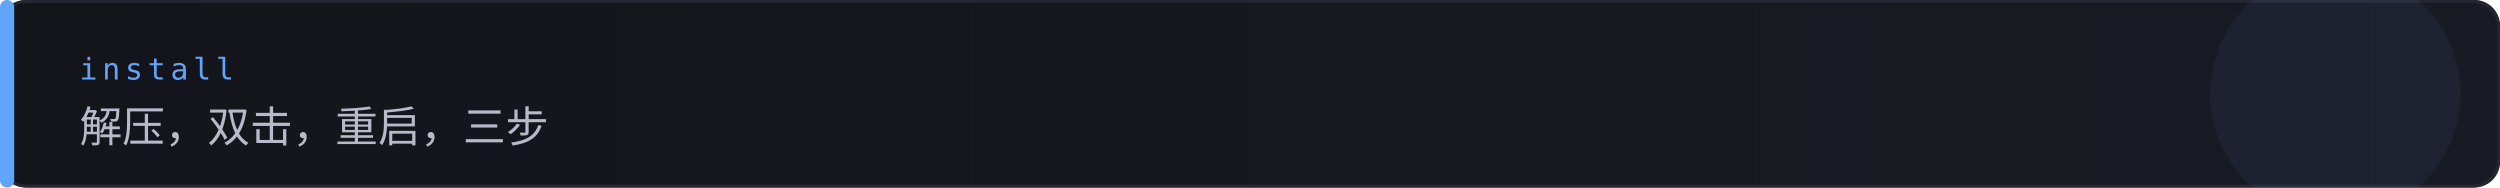
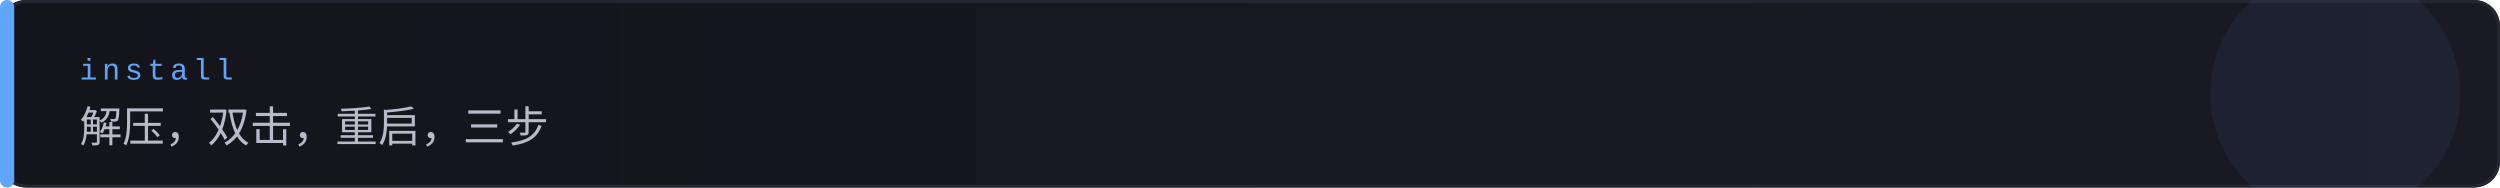
<svg xmlns="http://www.w3.org/2000/svg" width="880" height="66" viewBox="0 0 880 66" role="img" aria-label="解压，双击，重启，三步">
  <defs>
    <linearGradient id="ginstall" x1="0" y1="0" x2="1" y2="0">
      <stop offset="0%" stop-color="#14151b" />
      <stop offset="100%" stop-color="#1a1a24" />
    </linearGradient>
  </defs>
  <rect width="880" height="66" rx="9" fill="url(#ginstall)" />
  <rect x="0.5" y="0.5" width="879" height="65" rx="9" fill="none" stroke="#262633" />
  <rect x="0" y="0" width="5" height="66" rx="2.5" fill="#60a5fa" />
  <circle cx="822" cy="33" r="44" fill="#60a5fa" opacity="0.06" />
-   <text x="28" y="28" font-family="ui-monospace,SFMono-Regular,Menlo,monospace" font-size="10.5" fill="#60a5fa" letter-spacing="0.16em">install</text>
-   <text x="28" y="50" font-family="system-ui,-apple-system,'Segoe UI',sans-serif" font-size="15" fill="#b9b9c9">解压，双击，重启，三步</text>
+   <text x="28" y="28" font-family="ui-monospace,SFMono-Regular,'SF Mono',Consolas,'Liberation Mono',Menlo,'Microsoft YaHei',monospace" font-size="10.5" fill="#60a5fa" letter-spacing="0.16em">install</text>
+   <text x="28" y="50" font-family="-apple-system,BlinkMacSystemFont,'Segoe UI','PingFang SC','Hiragino Sans GB','Microsoft YaHei','Noto Sans SC',Helvetica,Arial,sans-serif" font-size="15" fill="#b9b9c9">解压，双击，重启，三步</text>
</svg>
